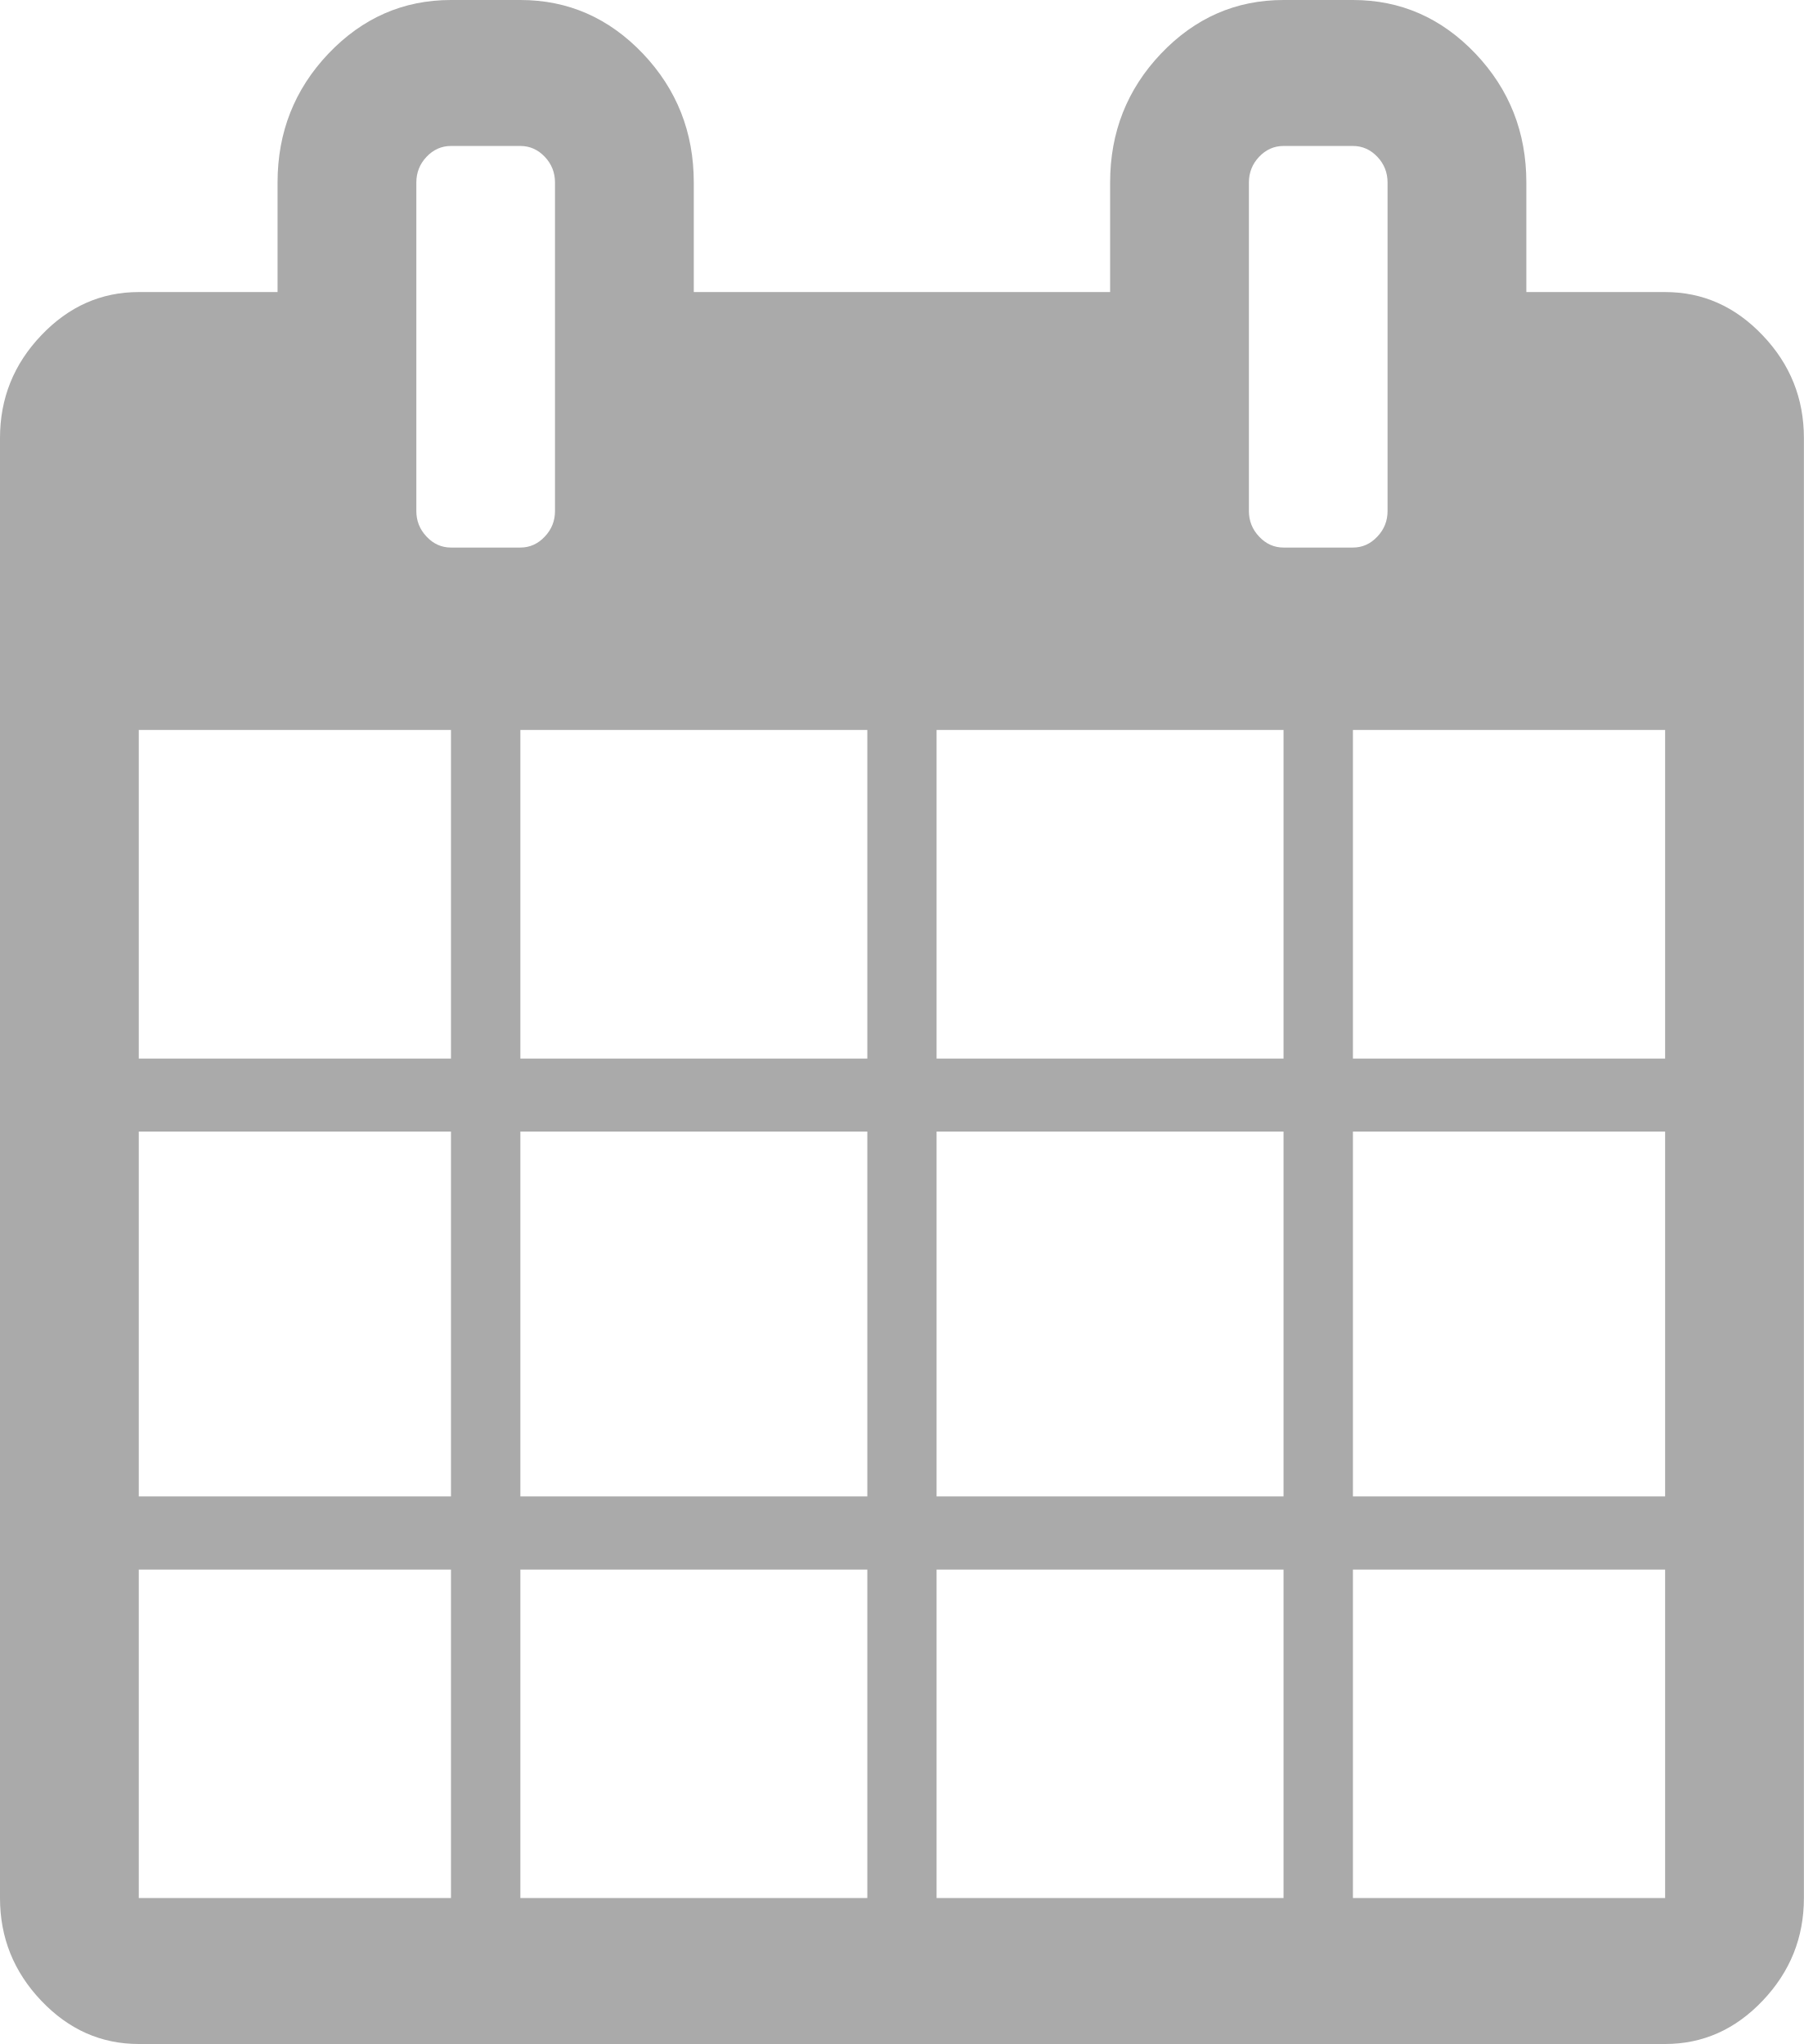
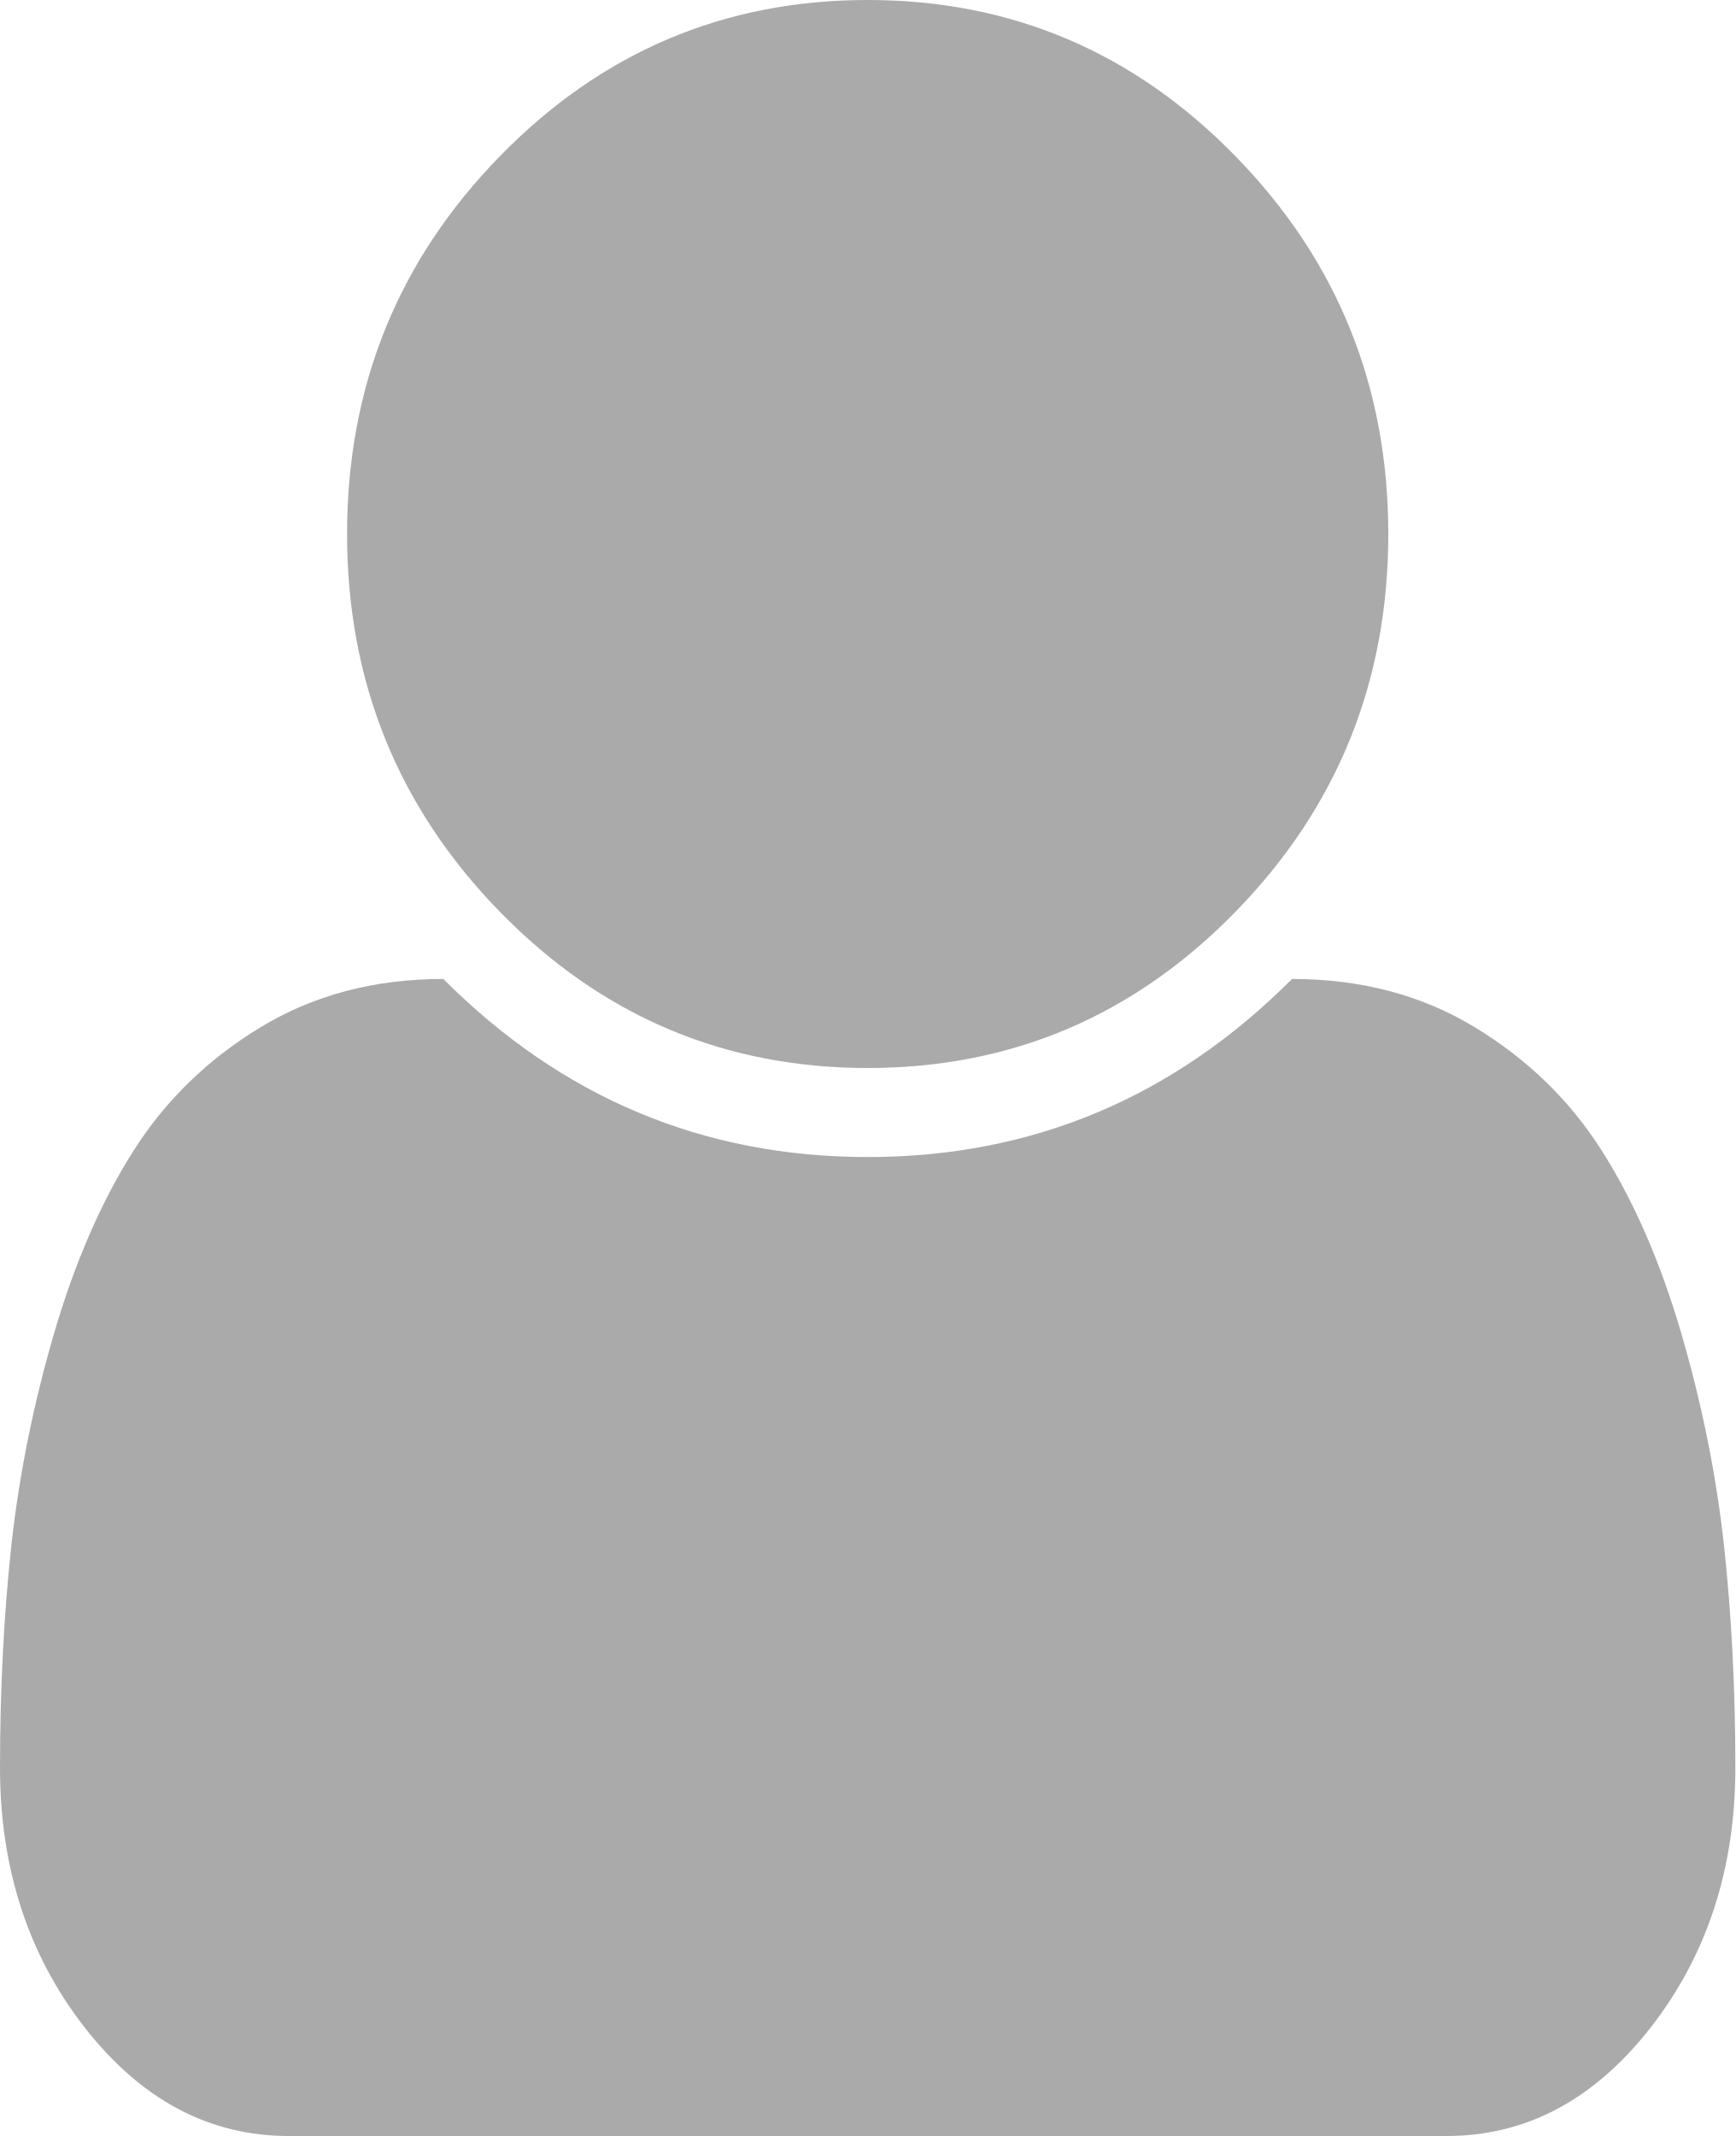
- <svg xmlns="http://www.w3.org/2000/svg" version="1.1" width="15px" height="17px">
-   <g transform="matrix(1 0 0 1 -198 -310 )">
-     <path d="M 1.154 13.054  L 1.154 15.786  L 3.75 15.786  L 3.75 13.054  L 1.154 13.054  Z M 4.327 13.054  L 4.327 15.786  L 7.212 15.786  L 7.212 13.054  L 4.327 13.054  Z M 1.154 9.411  L 1.154 12.446  L 3.75 12.446  L 3.75 9.411  L 1.154 9.411  Z M 4.327 9.411  L 4.327 12.446  L 7.212 12.446  L 7.212 9.411  L 4.327 9.411  Z M 1.154 6.071  L 1.154 8.804  L 3.75 8.804  L 3.75 6.071  L 1.154 6.071  Z M 7.788 13.054  L 7.788 15.786  L 10.673 15.786  L 10.673 13.054  L 7.788 13.054  Z M 4.327 6.071  L 4.327 8.804  L 7.212 8.804  L 7.212 6.071  L 4.327 6.071  Z M 11.25 13.054  L 11.25 15.786  L 13.846 15.786  L 13.846 13.054  L 11.25 13.054  Z M 7.788 9.411  L 7.788 12.446  L 10.673 12.446  L 10.673 9.411  L 7.788 9.411  Z M 4.53 4.463  C 4.587 4.403  4.615 4.332  4.615 4.25  L 4.615 1.518  C 4.615 1.436  4.587 1.364  4.53 1.304  C 4.473 1.244  4.405 1.214  4.327 1.214  L 3.75 1.214  C 3.672 1.214  3.604 1.244  3.547 1.304  C 3.49 1.364  3.462 1.436  3.462 1.518  L 3.462 4.25  C 3.462 4.332  3.49 4.403  3.547 4.463  C 3.604 4.524  3.672 4.554  3.75 4.554  L 4.327 4.554  C 4.405 4.554  4.473 4.524  4.53 4.463  Z M 11.25 9.411  L 11.25 12.446  L 13.846 12.446  L 13.846 9.411  L 11.25 9.411  Z M 7.788 6.071  L 7.788 8.804  L 10.673 8.804  L 10.673 6.071  L 7.788 6.071  Z M 11.25 6.071  L 11.25 8.804  L 13.846 8.804  L 13.846 6.071  L 11.25 6.071  Z M 11.453 4.463  C 11.51 4.403  11.538 4.332  11.538 4.25  L 11.538 1.518  C 11.538 1.436  11.51 1.364  11.453 1.304  C 11.396 1.244  11.328 1.214  11.25 1.214  L 10.673 1.214  C 10.595 1.214  10.527 1.244  10.47 1.304  C 10.413 1.364  10.385 1.436  10.385 1.518  L 10.385 4.25  C 10.385 4.332  10.413 4.403  10.47 4.463  C 10.527 4.524  10.595 4.554  10.673 4.554  L 11.25 4.554  C 11.328 4.554  11.396 4.524  11.453 4.463  Z M 14.657 2.789  C 14.886 3.029  15 3.314  15 3.643  L 15 15.786  C 15 16.115  14.886 16.399  14.657 16.64  C 14.429 16.88  14.159 17  13.846 17  L 1.154 17  C 0.841 17  0.571 16.88  0.343 16.64  C 0.114 16.399  0 16.115  0 15.786  L 0 3.643  C 0 3.314  0.114 3.029  0.343 2.789  C 0.571 2.549  0.841 2.429  1.154 2.429  L 2.308 2.429  L 2.308 1.518  C 2.308 1.1  2.449 0.743  2.731 0.446  C 3.014 0.149  3.353 0  3.75 0  L 4.327 0  C 4.724 0  5.063 0.149  5.346 0.446  C 5.628 0.743  5.769 1.1  5.769 1.518  L 5.769 2.429  L 9.231 2.429  L 9.231 1.518  C 9.231 1.1  9.372 0.743  9.654 0.446  C 9.937 0.149  10.276 0  10.673 0  L 11.25 0  C 11.647 0  11.986 0.149  12.269 0.446  C 12.551 0.743  12.692 1.1  12.692 1.518  L 12.692 2.429  L 13.846 2.429  C 14.159 2.429  14.429 2.549  14.657 2.789  Z " fill-rule="nonzero" fill="#aaaaaa" stroke="none" transform="matrix(1 0 0 1 198 310 )" />
+ <svg xmlns="http://www.w3.org/2000/svg" version="1.1" width="13px" height="16px">
+   <g transform="matrix(1 0 0 1 -341 -1007 )">
+     <path d="M 12.914 11.568  C 12.971 12.092  13 12.649  13 13.24  C 13 13.997  12.788 14.646  12.365 15.188  C 11.942 15.729  11.433 16  10.837 16  L 2.163 16  C 1.567 16  1.058 15.729  0.635 15.188  C 0.212 14.646  0 13.997  0 13.24  C 0 12.649  0.029 12.092  0.086 11.568  C 0.144 11.043  0.251 10.516  0.406 9.984  C 0.562 9.453  0.76 8.998  1 8.62  C 1.241 8.241  1.559 7.932  1.955 7.693  C 2.351 7.453  2.807 7.333  3.321 7.333  C 4.208 8.222  5.268 8.667  6.5 8.667  C 7.732 8.667  8.792 8.222  9.679 7.333  C 10.193 7.333  10.649 7.453  11.045 7.693  C 11.441 7.932  11.759 8.241  12 8.62  C 12.24 8.998  12.438 9.453  12.594 9.984  C 12.749 10.516  12.856 11.043  12.914 11.568  Z M 9.257 1.172  C 10.019 1.953  10.4 2.896  10.4 4  C 10.4 5.104  10.019 6.047  9.257 6.828  C 8.496 7.609  7.577 8  6.5 8  C 5.423 8  4.504 7.609  3.743 6.828  C 2.981 6.047  2.6 5.104  2.6 4  C 2.6 2.896  2.981 1.953  3.743 1.172  C 4.504 0.391  5.423 0  6.5 0  C 7.577 0  8.496 0.391  9.257 1.172  Z " fill-rule="nonzero" fill="#aaaaaa" stroke="none" transform="matrix(1 0 0 1 341 1007 )" />
  </g>
</svg>
